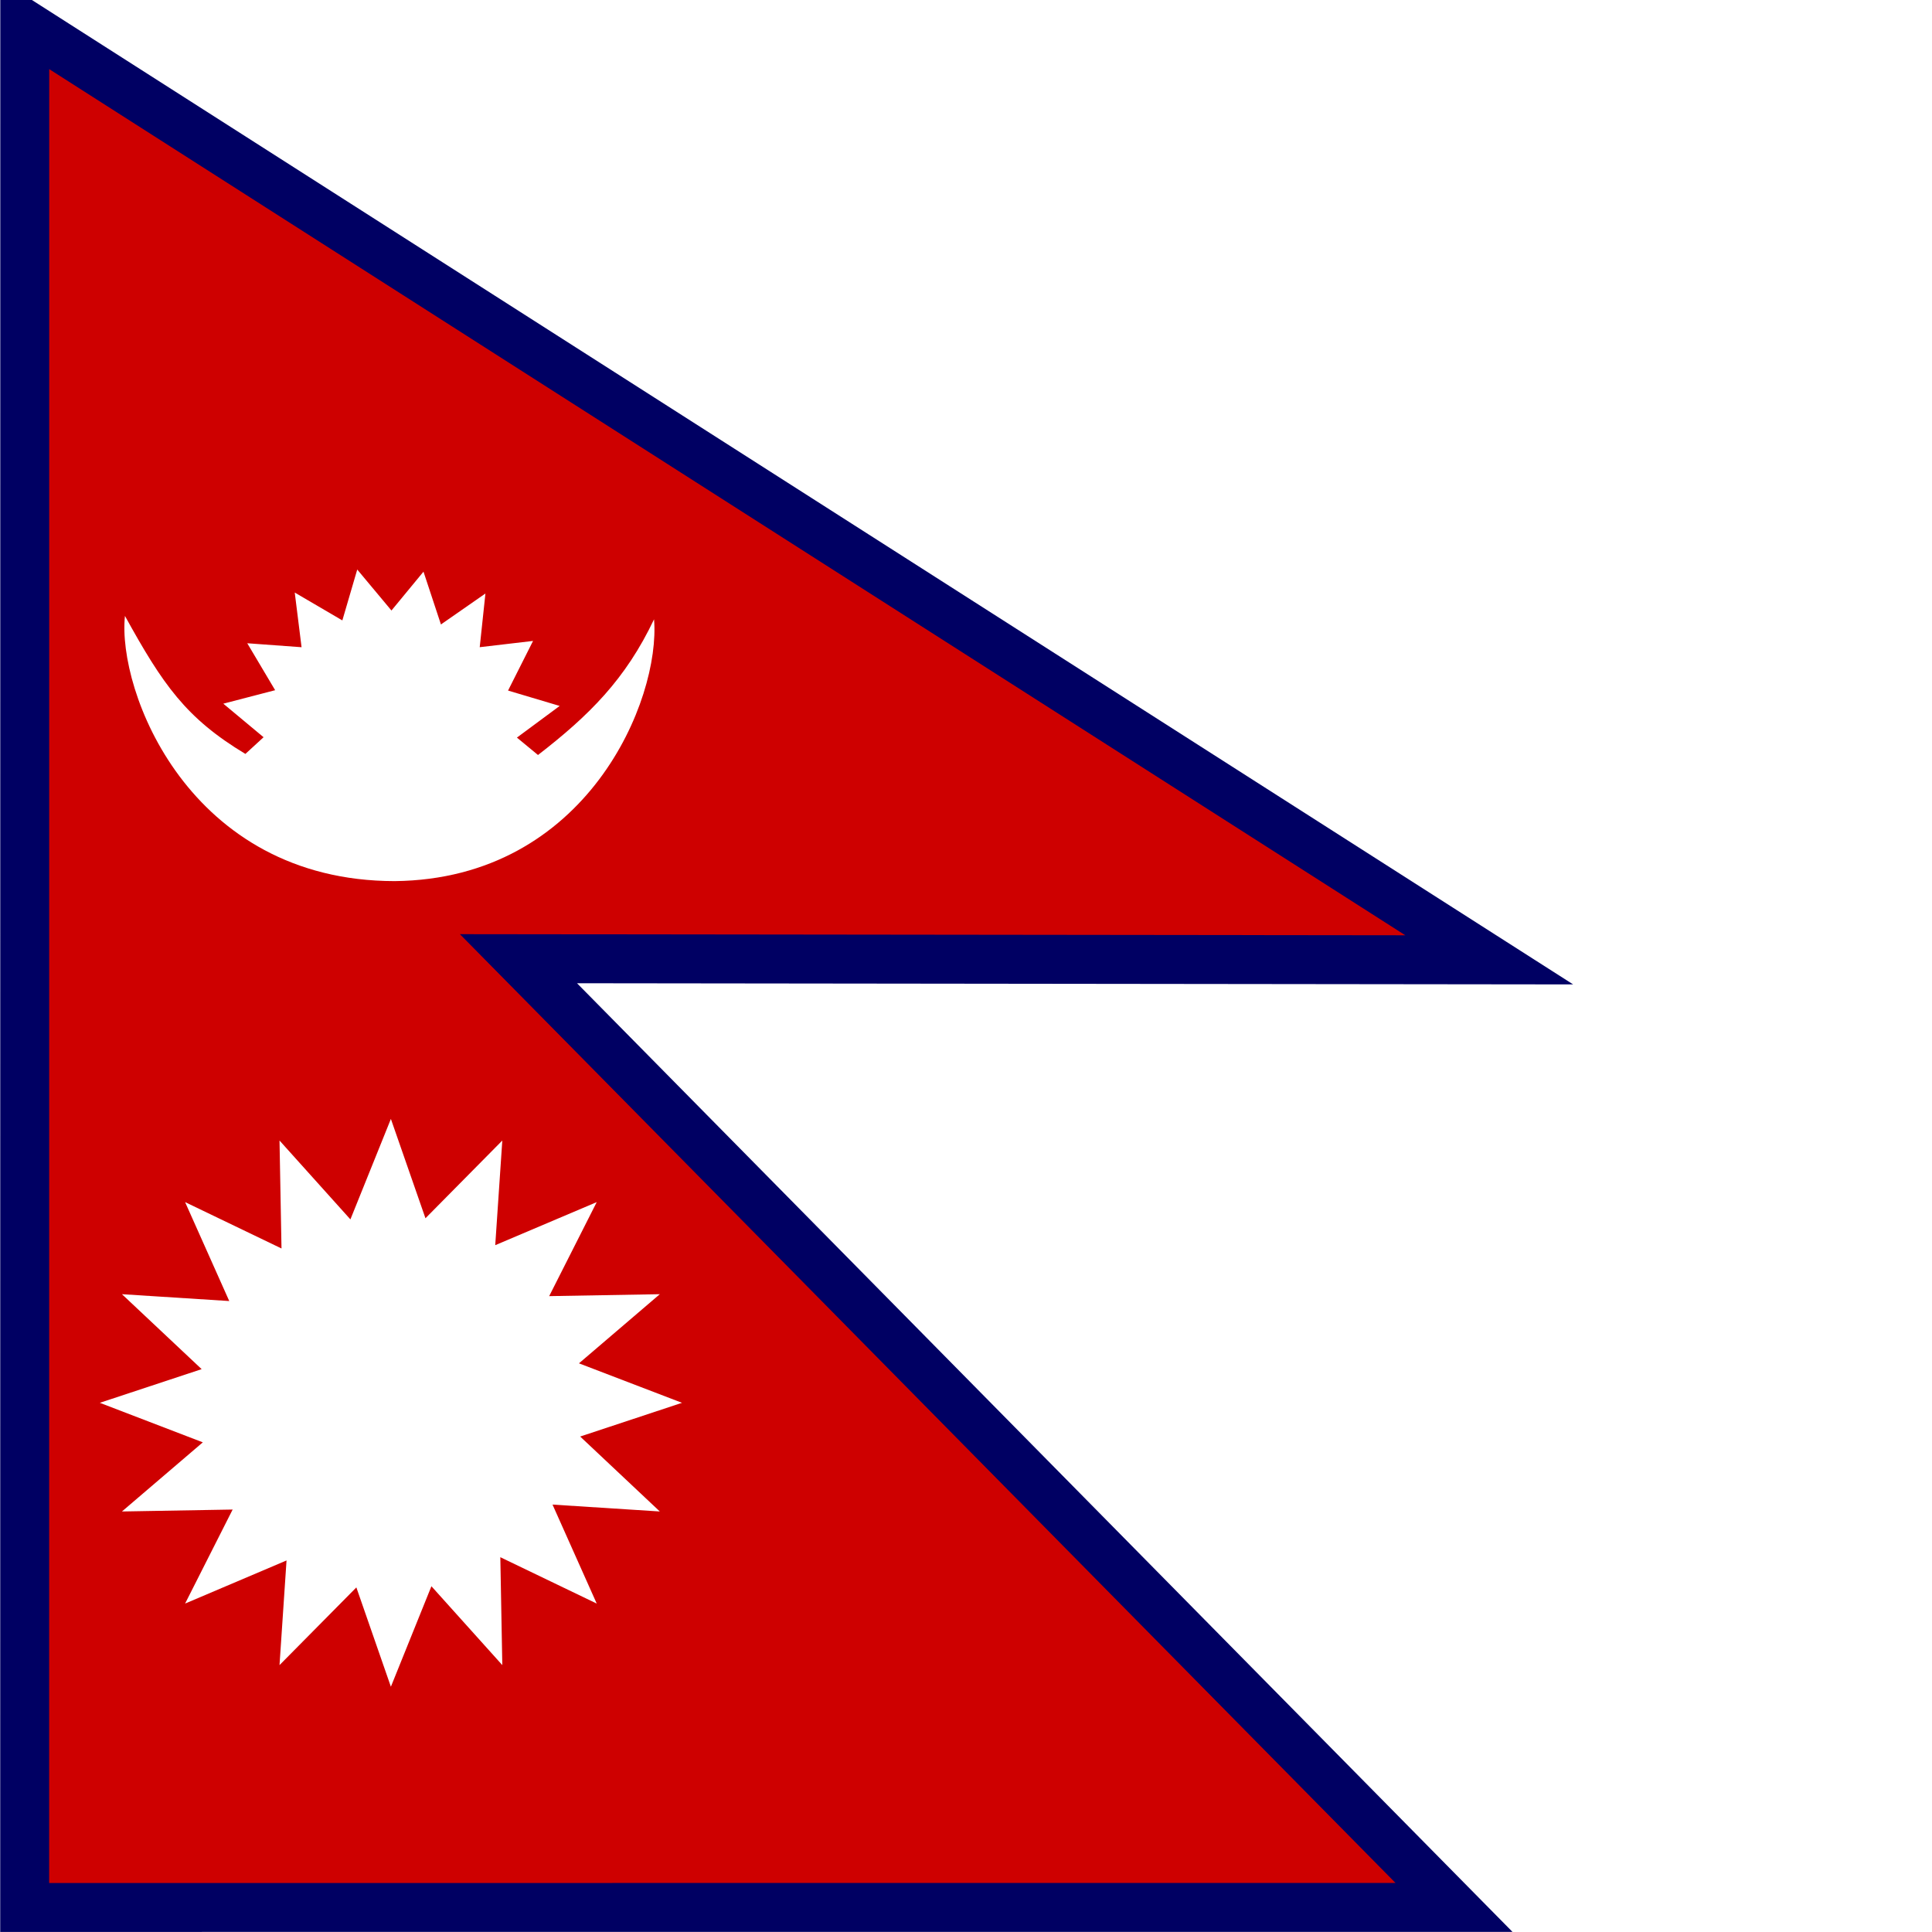
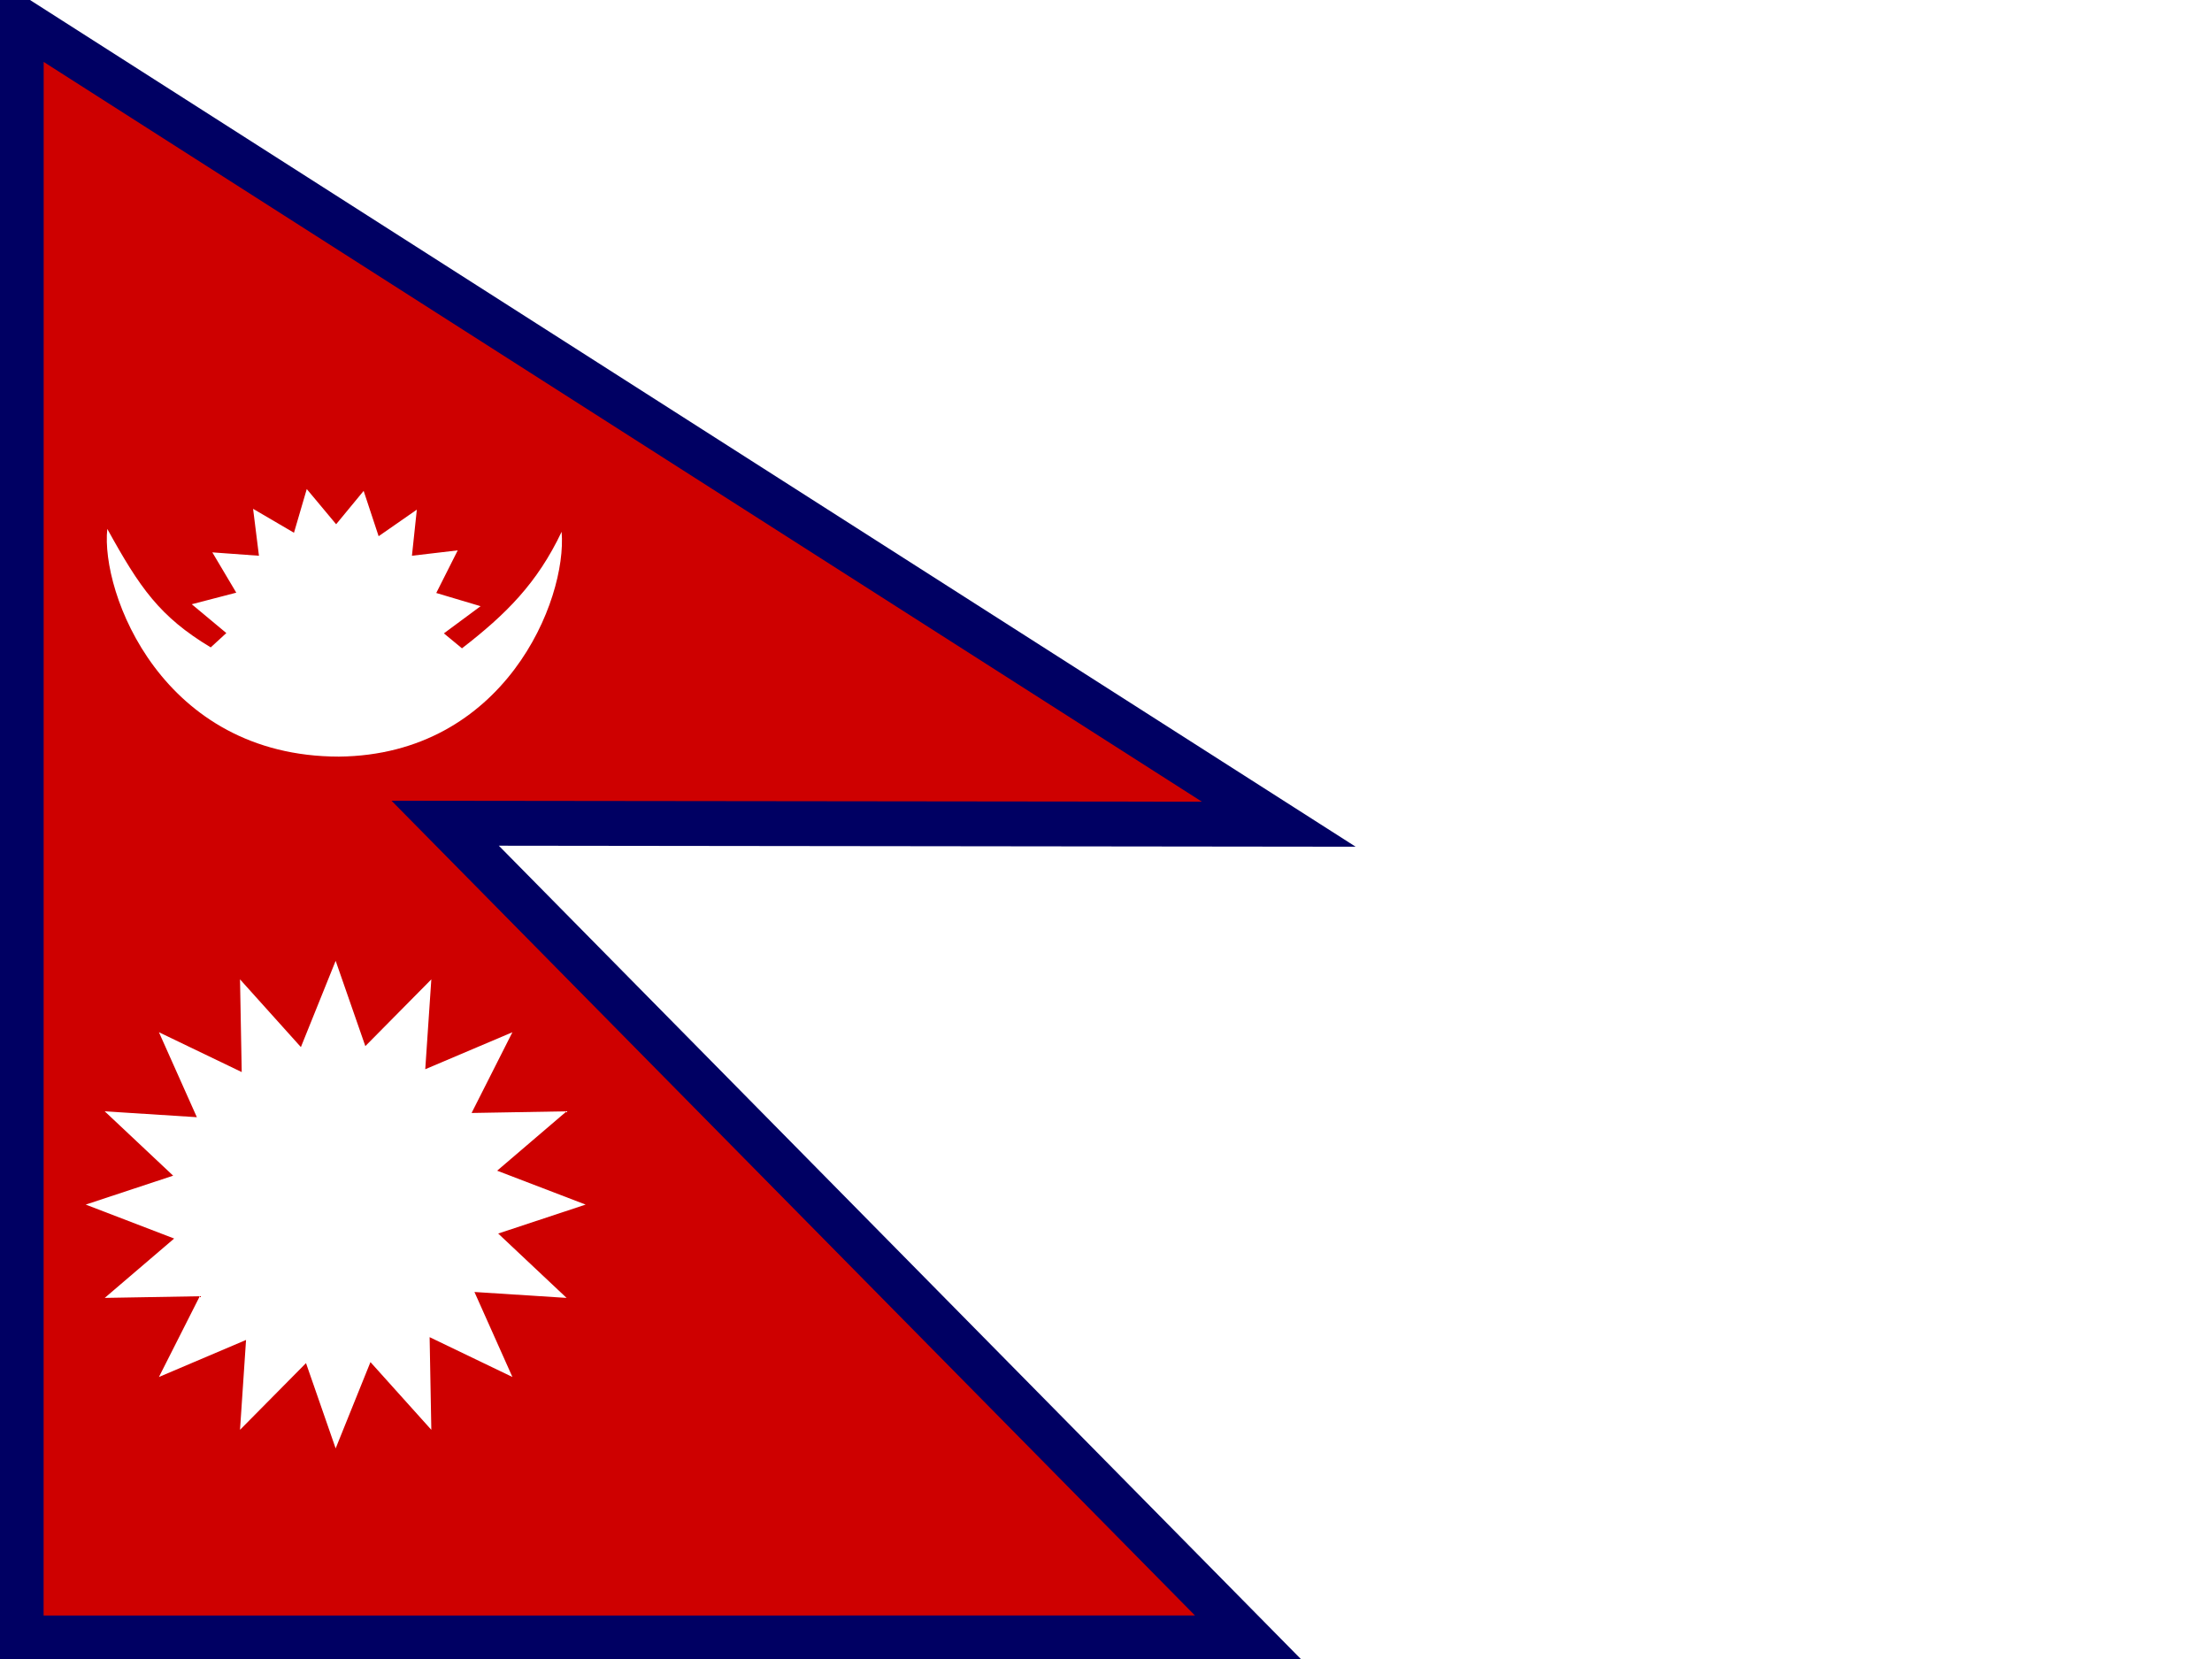
- <svg xmlns="http://www.w3.org/2000/svg" height="512" width="512" viewBox="0 0 512 512">
+ <svg xmlns="http://www.w3.org/2000/svg" height="480" width="640" viewBox="0 0 640 480">
  <defs>
-     <clipPath id="b">
+     <clipPath id="a">
      <path fill-opacity=".67" d="M0-15.957h512v512H0z" />
    </clipPath>
-     <clipPath id="a">
-       <path fill-opacity=".67" d="M0 0h512v512H0z" />
-     </clipPath>
  </defs>
-   <g clip-path="url(#a)">
-     <path style="width:0" fill="#fff" d="M0 0h512v512H0z" />
-     <g transform="translate(0 15.957)" clip-path="url(#b)">
-       <g fill-rule="evenodd">
-         <path d="M6.54 489.54l378.786-.01L137.399 238.11l257.263.302L6.561-9.474 6.54 489.54z" stroke="#000063" stroke-width="12.968" fill="#ce0000" />
-         <path fill="#fff" d="M180.737 355.803l-26.986 8.936 21.11 19.862-28.438-1.827 11.716 26.232-25.549-12.29.526 28.597-18.786-20.9-10.741 26.632-9.15-26.32-20.365 20.588 1.861-27.734-26.884 11.427 12.602-24.918-29.335.513 21.43-18.322-27.295-10.476 26.987-8.923-21.122-19.862 28.436 1.815-11.703-26.22 25.55 12.29-.527-28.61 18.787 20.901 10.728-26.62 9.162 26.32 20.365-20.6-1.873 27.734 26.896-11.414-12.601 24.917 29.322-.513-21.43 18.323zM148.32 171.125l-11.33 8.387 5.584 4.614c13.561-10.482 23.211-20.062 30.753-35.96 1.769 21.22-17.683 68.855-68.73 69.381-54.633-.046-73.59-50.587-71.482-70.276 10.037 18.209 16.161 27.088 31.916 36.568l4.82-4.424-10.671-8.891 13.737-3.572-7.39-12.44 14.391 1.05-1.808-14.486 12.616 7.383 3.948-13.484 9.065 10.86 8.491-10.296 4.624 13.99 11.79-8.203-1.512 14.228 14.133-1.659-6.626 13.153 13.682 4.077z" />
-       </g>
+   <path fill="#fff" d="M0 0h640v480H0z" />
+   <g clip-path="url(#a)" transform="translate(0 14.96) scale(.9375)">
+     <g fill-rule="evenodd">
+       <path d="M6.54 489.54l378.786-.01L137.399 238.11l257.263.302L6.561-9.474 6.54 489.54z" stroke="#000063" stroke-width="13.833" fill="#ce0000" />
+       <path fill="#fff" d="M180.737 355.803l-26.986 8.936 21.11 19.862-28.438-1.827 11.716 26.232-25.549-12.29.526 28.597-18.786-20.9-10.741 26.632-9.15-26.32-20.365 20.588 1.861-27.734-26.884 11.427 12.602-24.918-29.335.513 21.43-18.322-27.295-10.476 26.987-8.923-21.122-19.862 28.436 1.815-11.703-26.22 25.55 12.29-.527-28.61 18.787 20.901 10.728-26.62 9.162 26.32 20.365-20.6-1.873 27.734 26.896-11.414-12.601 24.917 29.322-.513-21.43 18.323zM148.32 171.125l-11.33 8.387 5.584 4.614c13.561-10.482 23.211-20.062 30.753-35.96 1.769 21.22-17.683 68.855-68.73 69.381-54.633-.046-73.59-50.587-71.482-70.276 10.037 18.209 16.161 27.088 31.916 36.568l4.82-4.424-10.671-8.891 13.737-3.572-7.39-12.44 14.391 1.05-1.808-14.486 12.616 7.383 3.948-13.484 9.065 10.86 8.491-10.296 4.624 13.99 11.79-8.203-1.512 14.228 14.133-1.659-6.626 13.153 13.682 4.077z" />
    </g>
  </g>
</svg>
